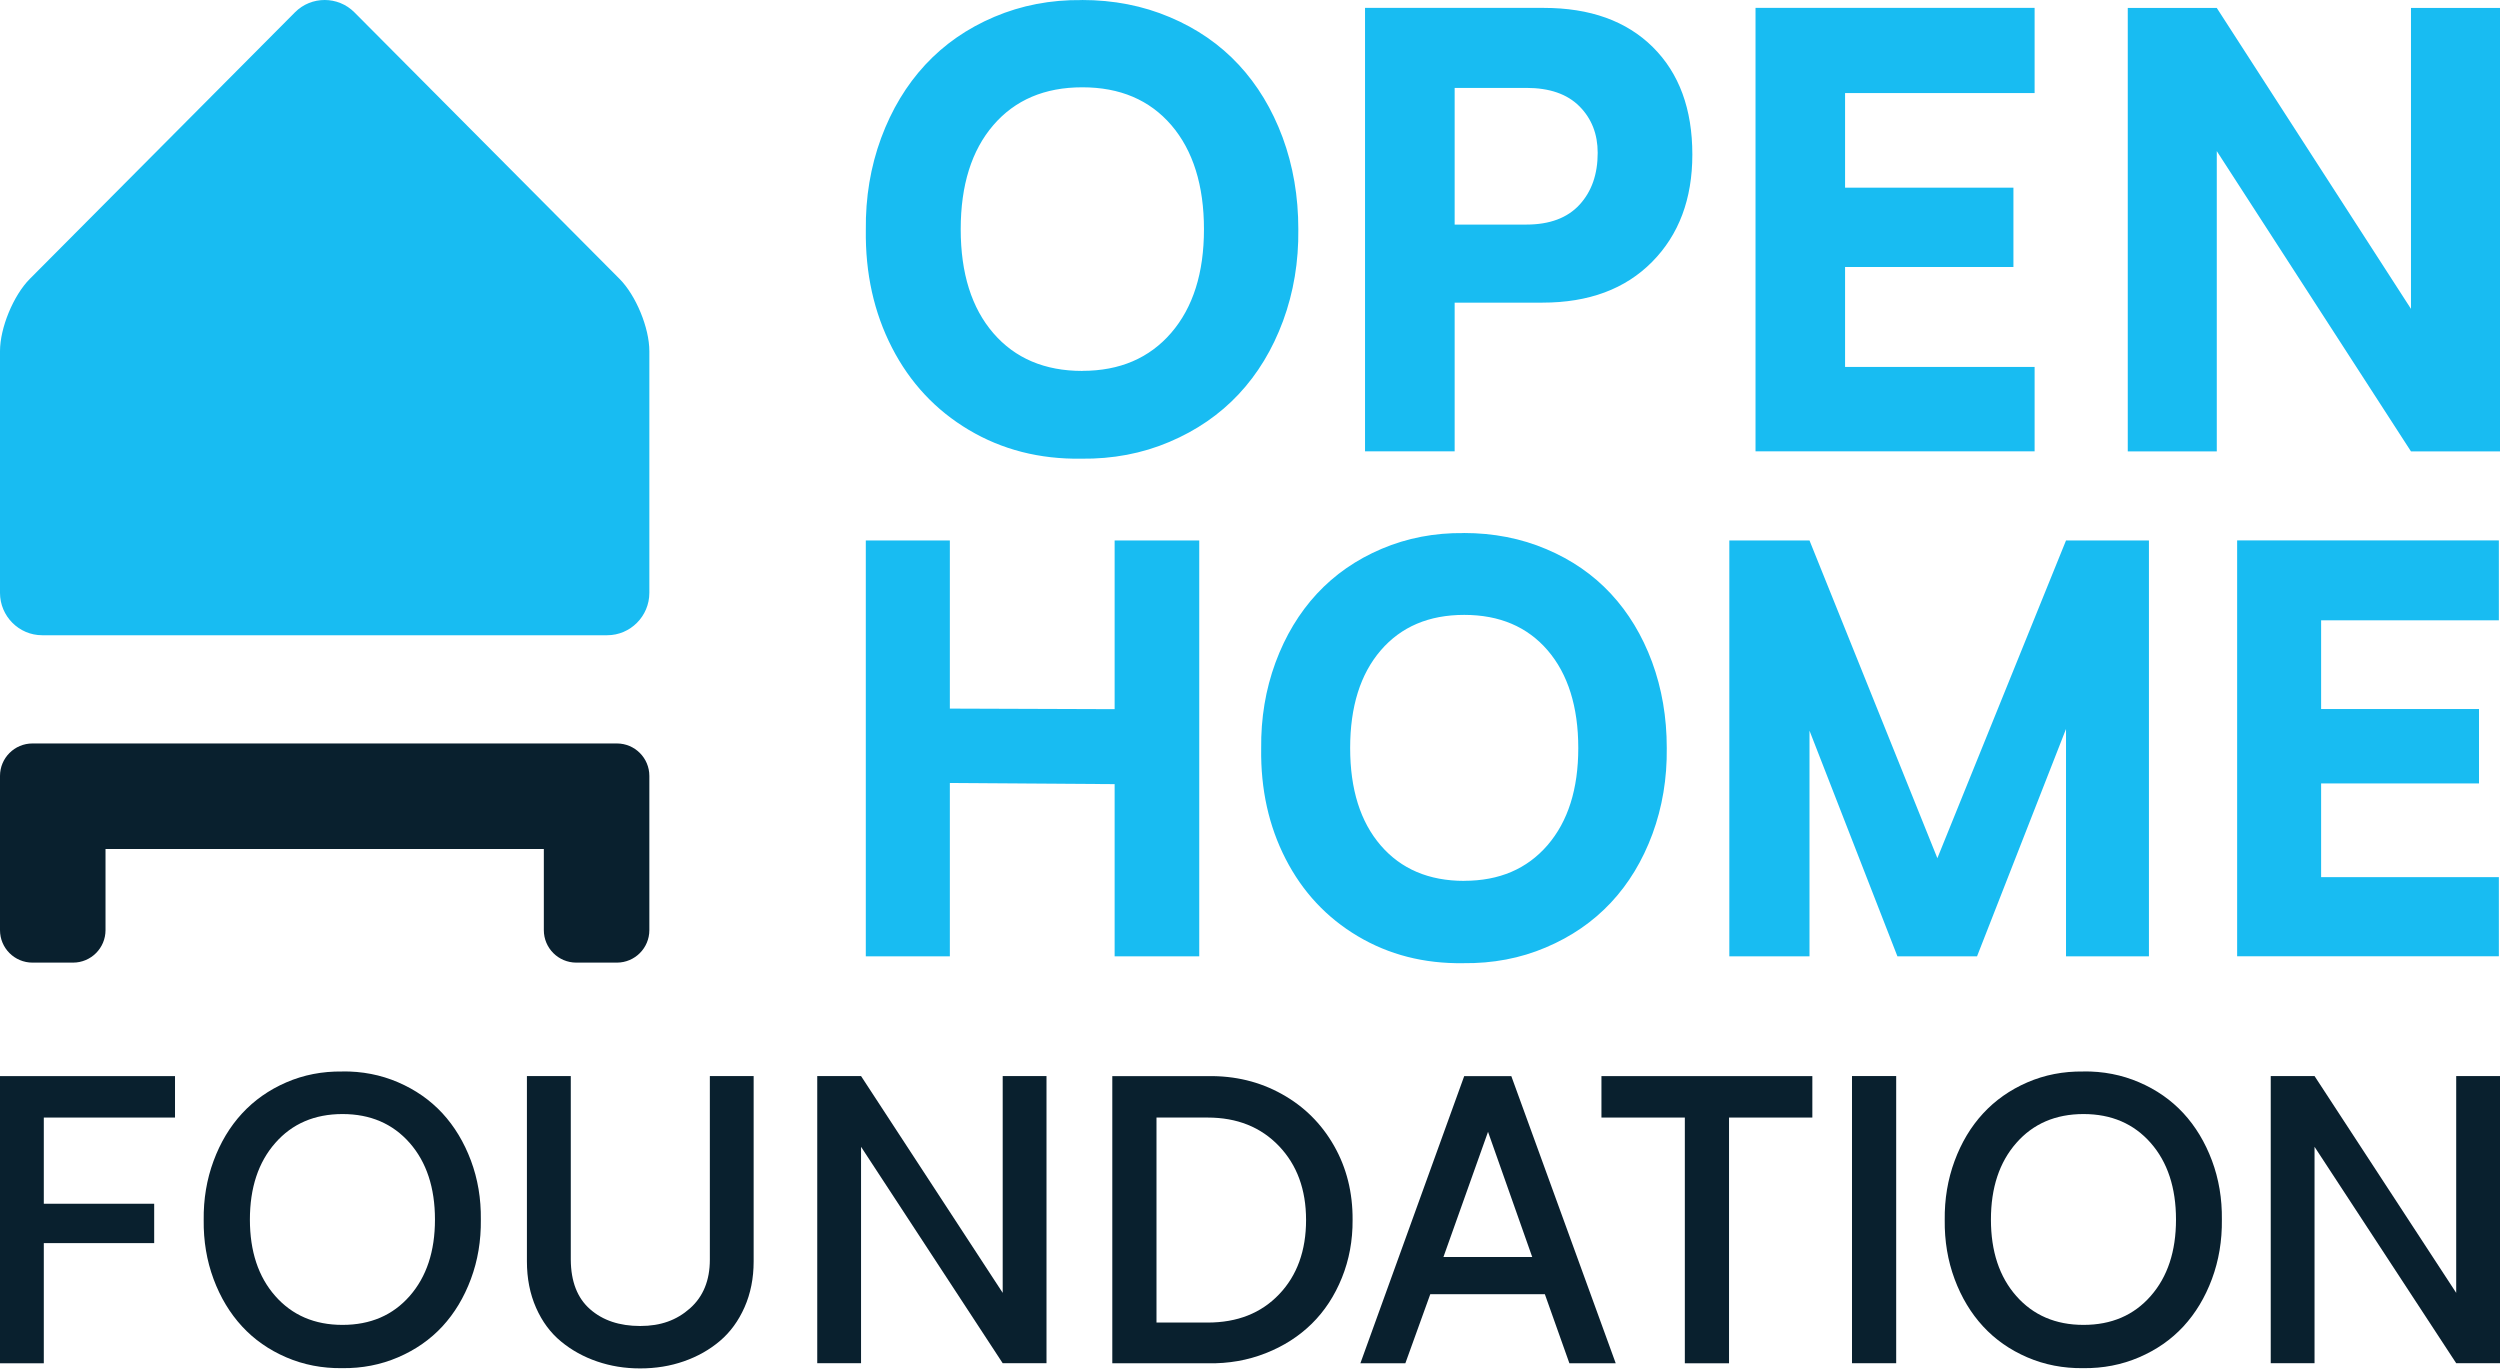
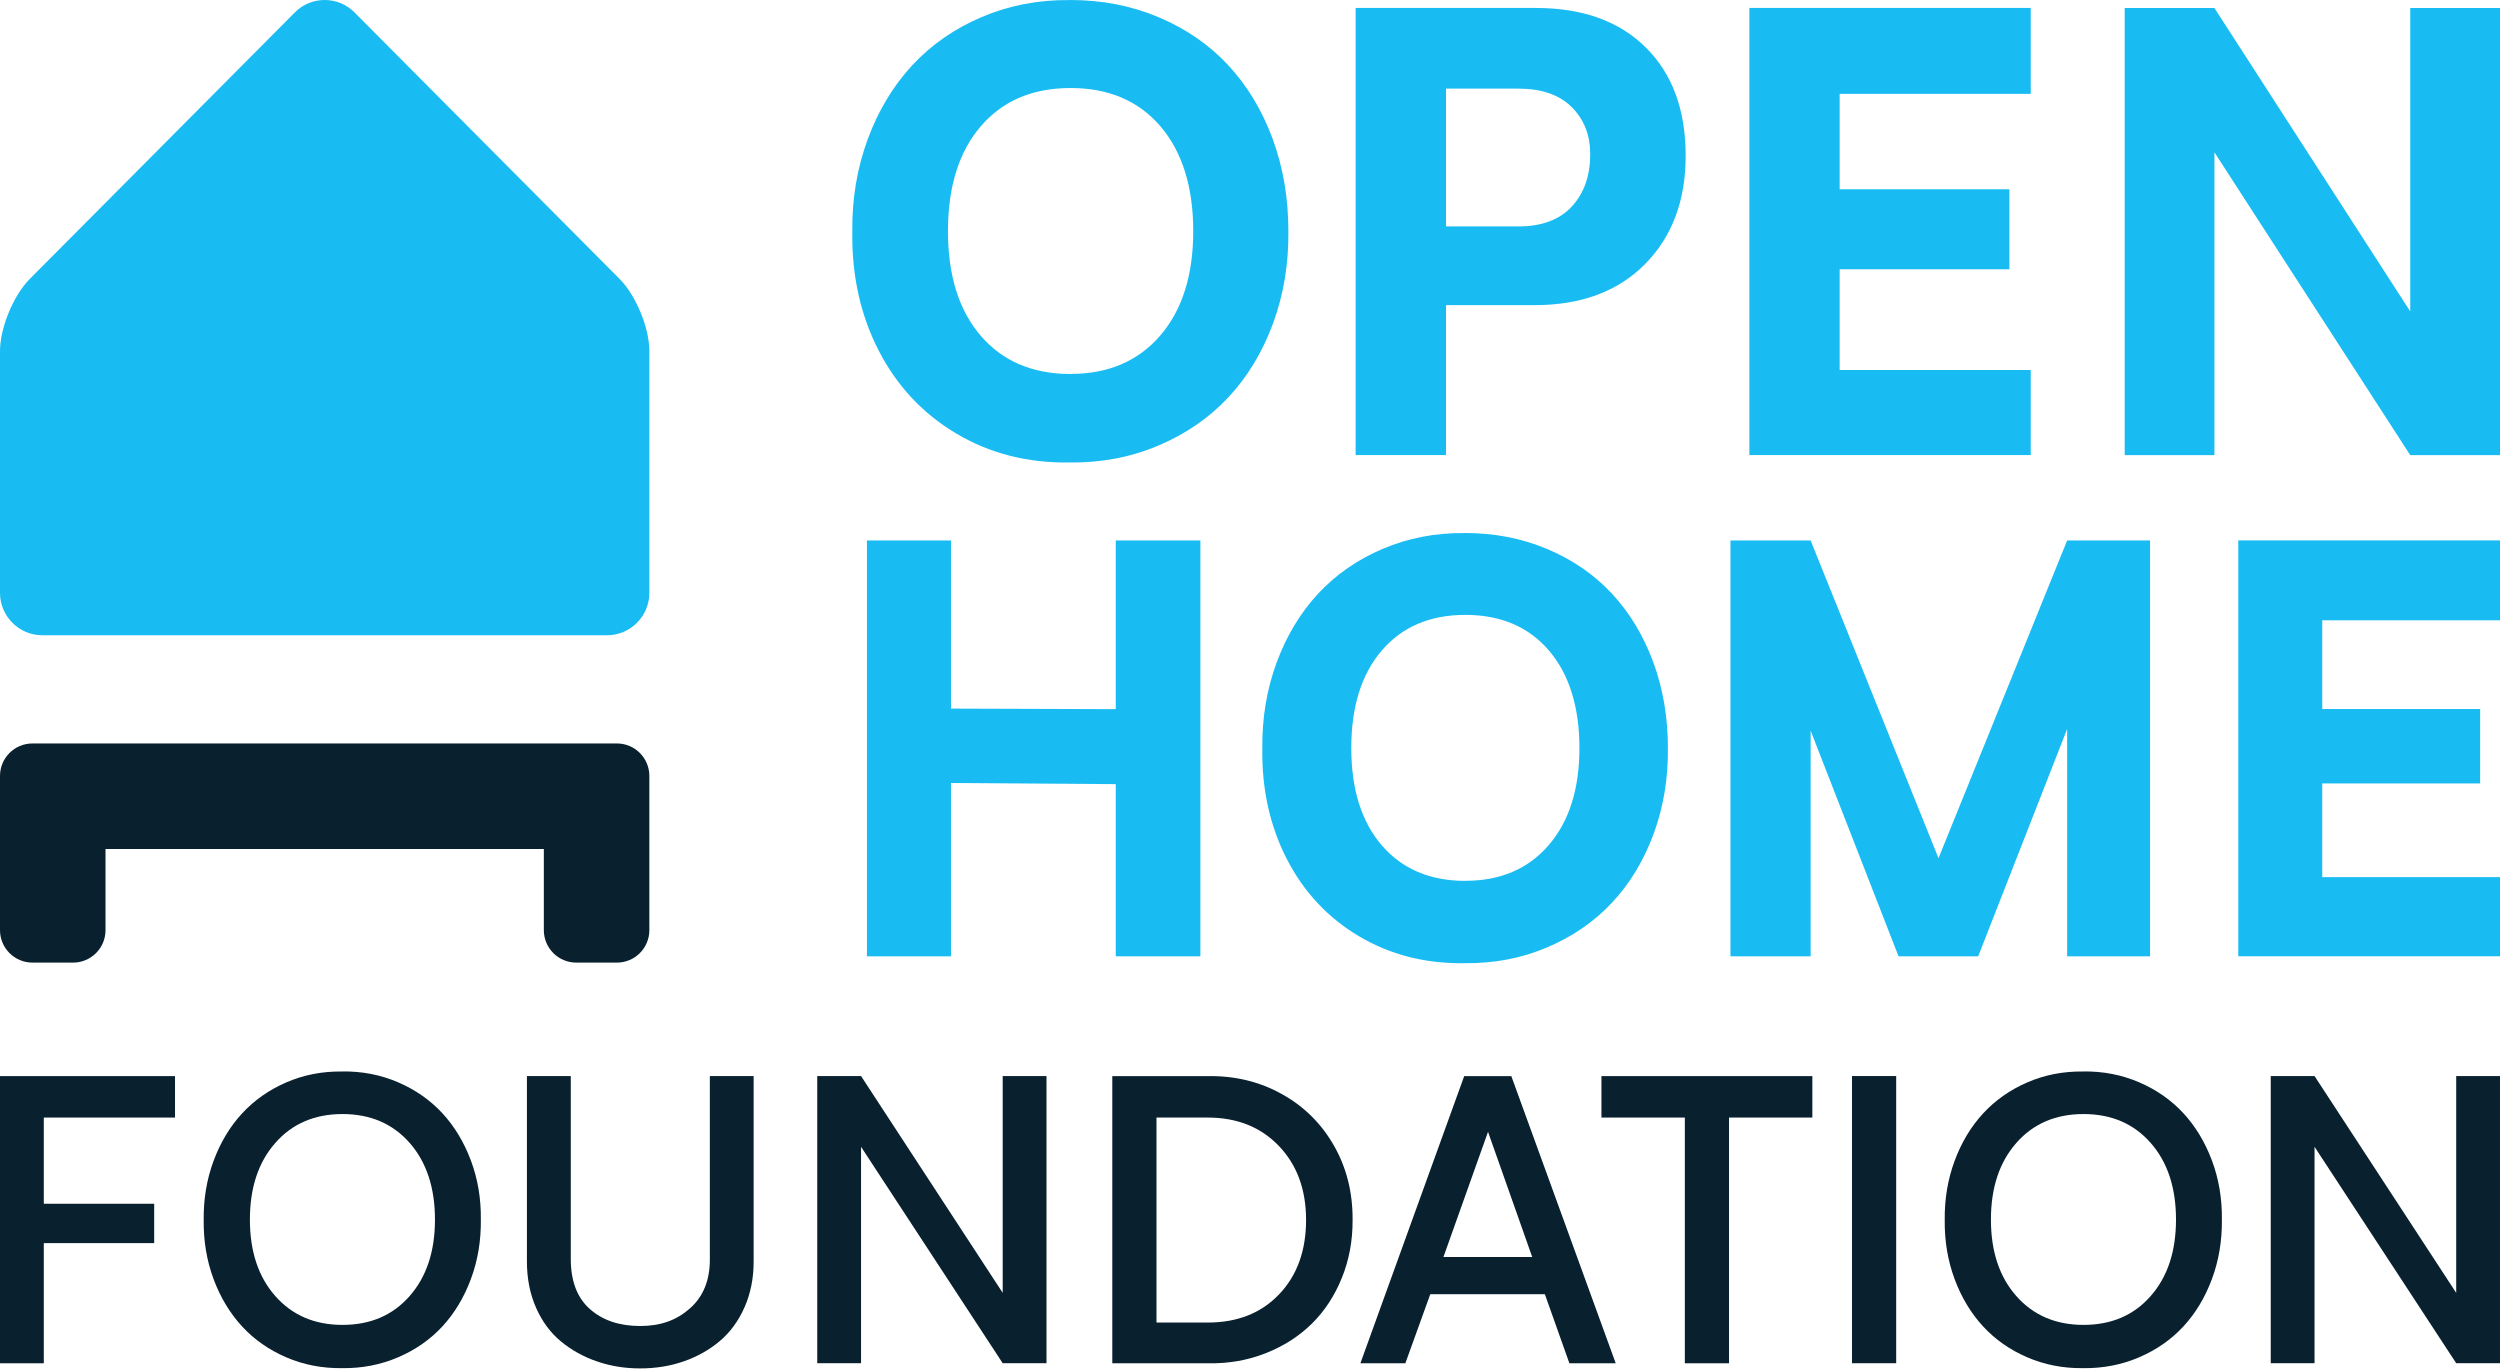
<svg xmlns="http://www.w3.org/2000/svg" width="924" height="506" viewBox="0 0 924 506" fill="none">
  <path d="M130.992 4.564C124.939 -1.521 115.034 -1.521 109.008 4.564L11.006 103.09C4.953 109.175 0 121.188 0 129.776V219.134C0 227.722 6.996 234.783 15.565 234.783H224.435C232.977 234.783 240 227.749 240 219.134V129.776C240 121.188 235.048 109.175 228.994 103.09L130.992 4.564Z" fill="#18BCF2" />
-   <path d="M228 274.783C234.627 274.783 240 280.155 240 286.783V343.783C240 350.41 234.627 355.783 228 355.783H213C206.373 355.783 201 350.41 201 343.783V313.783H39V343.783C39 350.41 33.627 355.783 27 355.783H12C5.373 355.783 0 350.41 0 343.783V286.783C0 280.155 5.373 274.783 12 274.783H228Z" fill="#09202E" />
-   <path fill-rule="evenodd" clip-rule="evenodd" d="M399.838 0C411.555 0 422.412 2.111 432.407 6.359C442.403 10.58 450.871 16.439 457.812 23.909C464.754 31.379 470.168 40.321 474.056 50.79C477.915 61.259 479.859 72.561 479.859 84.724C479.998 96.748 478.11 108.022 474.223 118.602C470.308 129.182 464.837 138.206 457.812 145.704C450.788 153.202 442.237 159.089 432.186 163.338C422.134 167.614 411.278 169.669 399.616 169.53C384.206 169.752 370.351 166.198 358.078 158.895C345.806 151.591 336.338 141.455 329.674 128.487C323.01 115.519 319.789 100.996 320.011 84.945C319.872 72.921 321.76 61.647 325.647 51.067C329.562 40.487 335.005 31.462 342.002 23.909C348.999 16.384 357.495 10.468 367.519 6.22C377.542 1.971 388.315 -0.111 399.838 0.027V0ZM891.099 114.159V2.943H924.001V166.837H891.099C863.069 123.491 847.354 99.189 819.324 55.844V166.837H786.422V2.943H819.324L891.099 114.159ZM570.542 2.916C587.701 2.916 601.14 7.748 610.886 17.411C620.631 27.075 625.49 40.32 625.49 57.093V57.121C625.49 73.56 620.521 86.778 610.608 96.803C600.696 106.827 587.201 111.854 570.098 111.854H537.64V166.809H504.515V2.916H570.542ZM751.992 34.406H681.938V69.367H744.162V98.691H681.938V135.624H751.992V166.809H648.842V2.916H751.992V34.406ZM400.032 32.268C386.122 32.268 375.154 36.933 367.13 46.264C359.106 55.594 355.079 68.423 355.079 84.724C355.079 101.024 359.106 113.825 367.13 123.128C375.154 132.431 386.122 137.096 400.032 137.096V137.068C413.86 137.068 424.799 132.375 432.879 123.017C440.959 113.631 444.985 100.885 444.985 84.724C444.985 68.562 440.959 55.622 432.935 46.264C424.91 36.933 413.943 32.268 400.032 32.268ZM537.64 83.002H564.128C572.735 83.002 579.288 80.558 583.786 75.671C588.284 70.784 590.506 64.396 590.506 56.51V56.482C590.506 49.54 588.256 43.792 583.73 39.266C579.205 34.739 572.68 32.489 564.128 32.489H537.64V83.002Z" fill="#18BCF2" />
-   <path d="M320 199.761H351.064V261.898L411.969 262.107V199.761H443.242V353.465H411.969V289.816L351.064 289.4V353.465H320V199.761Z" fill="#18BCF2" />
-   <path d="M540.992 197C551.98 197 562.161 198.979 571.535 202.964C580.909 206.922 588.851 212.417 595.361 219.423C601.871 226.428 606.948 234.814 610.594 244.632C614.213 254.45 616.036 265.05 616.036 276.456C616.166 287.733 614.395 298.306 610.75 308.228C607.079 318.151 601.949 326.615 595.361 333.646C588.773 340.678 580.753 346.199 571.327 350.183C561.901 354.194 551.72 356.121 540.784 355.991C526.332 356.199 513.338 352.866 501.829 346.016C490.32 339.167 481.441 329.662 475.192 317.5C468.942 305.338 465.922 291.717 466.13 276.665C466 265.388 467.771 254.815 471.416 244.893C475.088 234.97 480.191 226.506 486.753 219.423C493.315 212.365 501.283 206.818 510.683 202.834C520.083 198.849 530.186 196.896 540.992 197.026V197ZM541.174 325.547C554.142 325.547 564.401 321.146 571.978 312.369C579.555 303.567 583.331 291.613 583.331 276.456C583.331 261.299 579.556 249.164 572.03 240.387C564.505 231.637 554.22 227.262 541.174 227.262C528.129 227.262 517.843 231.637 510.318 240.387C502.793 249.138 499.017 261.169 499.017 276.456C499.017 291.743 502.793 303.749 510.318 312.473C517.843 321.198 528.129 325.573 541.174 325.573V325.547Z" fill="#18BCF2" />
-   <path d="M794.246 199.761V353.465H763.598V269.425L730.711 353.465H701.287L668.791 270.05V353.465H639.158V199.761H668.791L716.051 317.187L763.598 199.761H794.246Z" fill="#18BCF2" />
-   <path d="M923.581 353.439H826.847V199.734H923.581V229.267H857.885V262.055H916.238V289.556H857.885V324.193H923.581V353.439Z" fill="#18BCF2" />
+   <path d="M228 274.782C234.627 274.782 240 280.155 240 286.782V343.782C240 350.41 234.627 355.782 228 355.782H213C206.373 355.782 201 350.41 201 343.782V313.782H39V343.782C39 350.41 33.627 355.782 27 355.782H12C5.373 355.782 0 350.41 0 343.782V286.782C0 280.155 5.373 274.782 12 274.782H228Z" fill="#09202E" />
+   <path fill-rule="evenodd" clip-rule="evenodd" d="M395.498 0C407.312 0 418.259 2.128 428.337 6.412C438.415 10.668 446.954 16.576 453.953 24.107C460.952 31.639 466.412 40.654 470.331 51.21C474.223 61.766 476.182 73.161 476.182 85.425C476.322 97.548 474.419 108.916 470.499 119.584C466.552 130.252 461.036 139.351 453.953 146.911C446.87 154.471 438.248 160.407 428.113 164.69C417.979 169.002 407.033 171.074 395.275 170.934C379.737 171.158 365.767 167.574 353.393 160.21C341.019 152.846 331.472 142.627 324.753 129.552C318.034 116.476 314.787 101.833 315.011 85.649C314.871 73.526 316.775 62.158 320.694 51.49C324.642 40.823 330.129 31.723 337.184 24.107C344.239 16.52 352.805 10.555 362.911 6.271C373.018 1.988 383.88 -0.112 395.498 0.028V0ZM890.825 115.104V2.968H924.001V168.218H890.825C862.564 124.514 846.719 100.01 818.457 56.306V168.218H785.282V2.968H818.457L890.825 115.104ZM567.615 2.939C584.917 2.939 598.467 7.812 608.293 17.556C618.12 27.299 623.02 40.655 623.02 57.566V57.594C623.02 74.169 618.008 87.497 608.014 97.605C598.019 107.712 584.413 112.78 567.168 112.78H534.441V168.19H501.042V2.939H567.615ZM750.567 34.69H679.935V69.941H742.673V99.509H679.935V136.747H750.567V168.19H646.564V2.939H750.567V34.69ZM395.694 32.535C381.669 32.535 370.61 37.239 362.52 46.647C354.429 56.054 350.369 68.99 350.369 85.425C350.369 101.86 354.429 114.768 362.52 124.147C370.61 133.527 381.669 138.231 395.694 138.231V138.203C409.636 138.203 420.667 133.471 428.814 124.035C436.96 114.572 441.02 101.72 441.02 85.425C441.02 69.129 436.96 56.082 428.869 46.647C420.778 37.239 409.72 32.535 395.694 32.535ZM534.441 83.689H561.149C569.827 83.689 576.435 81.225 580.97 76.297C585.505 71.369 587.744 64.929 587.744 56.977V56.95C587.744 49.951 585.477 44.155 580.914 39.591C576.351 35.027 569.771 32.759 561.149 32.759H534.441V83.689Z" fill="#18BCF2" />
+   <path d="M320.42 199.761H351.484V261.898L412.389 262.107V199.761H443.662V353.465H412.389V289.816L351.484 289.4V353.465H320.42V199.761Z" fill="#18BCF2" />
+   <path d="M541.412 197C552.4 197 562.581 198.979 571.955 202.964C581.329 206.922 589.271 212.417 595.781 219.423C602.291 226.428 607.368 234.814 611.014 244.632C614.633 254.45 616.456 265.05 616.456 276.456C616.586 287.733 614.815 298.306 611.17 308.228C607.498 318.151 602.369 326.615 595.781 333.646C589.193 340.678 581.173 346.199 571.747 350.183C562.321 354.194 552.14 356.121 541.203 355.991C526.752 356.199 513.758 352.866 502.249 346.016C490.74 339.167 481.861 329.662 475.612 317.5C469.362 305.338 466.342 291.717 466.55 276.665C466.42 265.388 468.191 254.815 471.836 244.893C475.507 234.97 480.611 226.506 487.173 219.423C493.735 212.365 501.703 206.818 511.103 202.834C520.503 198.849 530.606 196.896 541.412 197.026V197ZM541.594 325.547C554.561 325.547 564.821 321.146 572.398 312.369C579.975 303.567 583.751 291.613 583.751 276.456C583.751 261.299 579.975 249.164 572.45 240.387C564.925 231.637 554.64 227.262 541.594 227.262C528.549 227.262 518.263 231.637 510.738 240.387C503.213 249.138 499.437 261.169 499.437 276.456C499.437 291.743 503.213 303.749 510.738 312.473C518.263 321.198 528.549 325.573 541.594 325.573V325.547Z" fill="#18BCF2" />
+   <path d="M794.666 199.761V353.465H764.018V269.425L731.131 353.465H701.707L669.211 270.05V353.465H639.578V199.761H669.211L716.471 317.187L764.018 199.761H794.666Z" fill="#18BCF2" />
+   <path d="M924.001 353.439H827.267V199.734H924.001V229.267H858.305V262.055H916.658V289.556H858.305V324.193H924.001V353.439Z" fill="#18BCF2" />
  <path d="M16.189 413.048V444.904H56.986V459.454H16.189V503.87H0V397.731H64.684V413.048H16.189Z" fill="#09202E" />
  <path d="M126.443 396.005C133.806 395.909 140.713 397.251 147.117 400.008C153.52 402.764 158.989 406.576 163.498 411.442C167.983 416.307 171.508 422.156 174.05 428.94C176.593 435.747 177.816 443.01 177.72 450.753C177.816 458.543 176.593 465.878 174.05 472.709C171.508 479.565 167.983 485.389 163.498 490.255C159.013 495.097 153.544 498.909 147.117 501.665C140.689 504.422 133.806 505.764 126.443 505.668C119.08 505.764 112.196 504.422 105.793 501.665C99.389 498.909 93.945 495.097 89.46 490.231C84.975 485.365 81.449 479.517 78.931 472.733C76.412 465.95 75.189 458.663 75.285 450.92C75.189 443.178 76.412 435.891 78.931 429.084C81.449 422.276 84.951 416.427 89.46 411.537C93.945 406.671 99.389 402.836 105.793 400.056C112.196 397.275 119.08 395.933 126.443 396.029V396.005ZM101.739 479.013C107.999 486.109 116.273 489.68 126.587 489.68C136.9 489.68 145.174 486.132 151.41 479.013C157.646 471.918 160.763 462.498 160.763 450.753C160.763 439.007 157.646 429.515 151.41 422.42C145.174 415.325 136.9 411.753 126.587 411.753C116.273 411.753 107.975 415.325 101.739 422.444C95.48 429.563 92.362 439.007 92.362 450.753C92.362 462.498 95.48 471.918 101.739 479.013Z" fill="#09202E" />
  <path d="M210.962 397.707V465.566C211.009 473.644 213.384 479.756 218.085 483.879C222.786 488.026 228.973 490.088 236.624 490.088C244.275 490.088 250.127 487.906 255.02 483.568C259.912 479.229 262.359 473.213 262.359 465.566V397.707H278.548V466.213C278.548 472.446 277.421 478.079 275.19 483.136C272.96 488.194 269.914 492.365 266.1 495.601C262.263 498.861 257.85 501.354 252.789 503.127C247.729 504.901 242.356 505.764 236.6 505.764C230.844 505.764 225.688 504.901 220.699 503.199C215.71 501.497 211.249 499.028 207.364 495.816C203.455 492.604 200.385 488.458 198.13 483.352C195.876 478.246 194.748 472.517 194.748 466.213V397.707H210.962Z" fill="#09202E" />
  <path d="M386.787 397.707V503.846H370.598L318.241 423.858V503.846H302.052V397.707H318.241L370.598 477.839V397.707H386.787Z" fill="#09202E" />
  <path d="M499.918 450.896C499.966 458.495 498.647 465.638 495.961 472.278C493.275 478.941 489.557 484.598 484.833 489.249C480.108 493.899 474.424 497.542 467.78 500.155C461.137 502.768 454.061 504.014 446.483 503.87H411.106V397.731H446.483C456.46 397.587 465.574 399.792 473.776 404.37C481.979 408.925 488.406 415.301 493.059 423.475C497.712 431.648 499.99 440.805 499.918 450.92V450.896ZM482.722 450.896C482.722 439.678 479.388 430.57 472.697 423.57C466.005 416.571 457.227 413.048 446.339 413.048H427.439V488.817H446.339C457.323 488.817 466.125 485.341 472.769 478.366C479.412 471.415 482.722 462.234 482.722 450.896Z" fill="#09202E" />
  <path d="M571.006 478.342H528.627L519.417 503.87H502.797L541.171 397.731H558.583L597.173 503.87H580.048L570.982 478.342H571.006ZM566.306 464.583L549.973 418.321L533.496 464.583H566.306Z" fill="#09202E" />
  <path d="M669.868 413.048H639.049V503.87H622.716V413.048H591.896V397.731H669.844V413.048H669.868Z" fill="#09202E" />
  <path d="M684.498 503.846V397.707H700.831V503.846H684.498Z" fill="#09202E" />
  <path d="M769.928 396.005C777.291 395.909 784.198 397.251 790.602 400.008C797.03 402.764 802.474 406.576 806.983 411.442C811.468 416.307 814.994 422.156 817.536 428.94C820.078 435.747 821.301 443.01 821.205 450.753C821.301 458.543 820.078 465.878 817.536 472.709C814.994 479.565 811.468 485.389 806.983 490.255C802.498 495.097 797.03 498.909 790.602 501.665C784.174 504.422 777.291 505.764 769.928 505.668C762.565 505.764 755.682 504.422 749.278 501.665C742.874 498.909 737.43 495.097 732.945 490.231C728.46 485.365 724.934 479.517 722.416 472.733C719.898 465.95 718.675 458.663 718.771 450.92C718.675 443.178 719.898 435.891 722.416 429.084C724.934 422.276 728.436 416.427 732.945 411.537C737.43 406.671 742.874 402.836 749.278 400.056C755.682 397.275 762.565 395.933 769.928 396.029V396.005ZM745.225 479.013C751.484 486.109 759.759 489.68 770.072 489.68C780.385 489.68 788.659 486.132 794.895 479.013C801.131 471.918 804.249 462.498 804.249 450.753C804.249 439.007 801.131 429.515 794.895 422.42C788.659 415.325 780.385 411.753 770.072 411.753C759.759 411.753 751.46 415.325 745.225 422.444C738.965 429.563 735.847 439.007 735.847 450.753C735.847 462.498 738.965 471.918 745.225 479.013Z" fill="#09202E" />
  <path d="M924 397.707V503.846H907.811L855.454 423.858V503.846H839.265V397.707H855.454L907.811 477.839V397.707H924Z" fill="#09202E" />
</svg>
